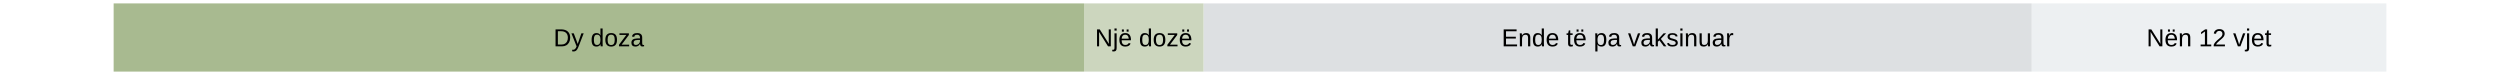
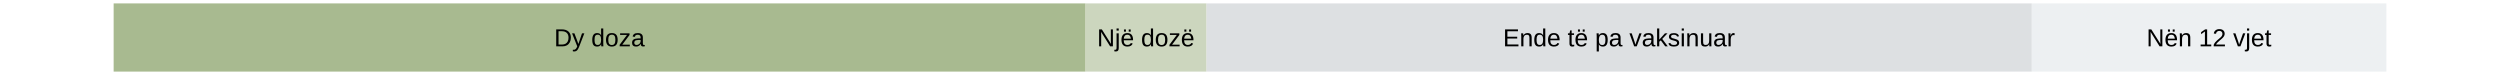
<svg xmlns="http://www.w3.org/2000/svg" class="svglite" width="720.00pt" height="21.60pt" viewBox="0 0 720.00 21.60">
  <defs>
    <style type="text/css">
    .svglite line, .svglite polyline, .svglite polygon, .svglite path, .svglite rect, .svglite circle {
      fill: none;
      stroke: #000000;
      stroke-linecap: round;
      stroke-linejoin: round;
      stroke-miterlimit: 10.00;
    }
  </style>
  </defs>
  <rect width="100%" height="100%" style="stroke: none; fill: none;" />
  <defs>
    <clipPath id="cpMC4wMHw3MjAuMDB8MC4wMHwyMS42MA==">
      <rect x="0.00" y="0.00" width="720.00" height="21.60" />
    </clipPath>
  </defs>
  <g clip-path="url(#cpMC4wMHw3MjAuMDB8MC4wMHwyMS42MA==)">
    <rect x="585.14" y="0.98" width="102.14" height="19.64" style="stroke-width: 1.07; stroke: none; stroke-linecap: square; stroke-linejoin: miter; fill: #EDF0F2;" />
-     <rect x="346.62" y="0.98" width="238.51" height="19.64" style="stroke-width: 1.07; stroke: none; stroke-linecap: square; stroke-linejoin: miter; fill: #DDE0E2;" />
-     <rect x="312.19" y="0.98" width="34.43" height="19.64" style="stroke-width: 1.07; stroke: none; stroke-linecap: square; stroke-linejoin: miter; fill: #CCD6BE;" />
-     <rect x="32.73" y="0.98" width="279.46" height="19.64" style="stroke-width: 1.07; stroke: none; stroke-linecap: square; stroke-linejoin: miter; fill: #A8BA90;" />
+     <rect x="347.43" y="0.98" width="237.71" height="19.64" style="stroke-width: 1.07; stroke: none; stroke-linecap: square; stroke-linejoin: miter; fill: #DDE0E2;" />
+     <rect x="312.58" y="0.98" width="34.85" height="19.64" style="stroke-width: 1.07; stroke: none; stroke-linecap: square; stroke-linejoin: miter; fill: #CCD6BE;" />
+     <rect x="32.73" y="0.98" width="279.85" height="19.64" style="stroke-width: 1.07; stroke: none; stroke-linecap: square; stroke-linejoin: miter; fill: #A8BA90;" />
    <text x="636.20" y="13.35" text-anchor="middle" style="font-size: 7.11px; font-family: Arial;" textLength="35.95px" lengthAdjust="spacingAndGlyphs">Nën 12 vjet</text>
-     <text x="465.88" y="13.35" text-anchor="middle" style="font-size: 7.11px; font-family: Arial;" textLength="66.78px" lengthAdjust="spacingAndGlyphs">Ende të pa vaksinuar</text>
-     <text x="329.40" y="13.35" text-anchor="middle" style="font-size: 7.11px; font-family: Arial;" textLength="28.05px" lengthAdjust="spacingAndGlyphs">Një dozë</text>
-     <text x="172.46" y="13.35" text-anchor="middle" style="font-size: 7.11px; font-family: Arial;" textLength="26.08px" lengthAdjust="spacingAndGlyphs">Dy doza</text>
+     <text x="466.28" y="13.35" text-anchor="middle" style="font-size: 7.11px; font-family: Arial;" textLength="66.78px" lengthAdjust="spacingAndGlyphs">Ende të pa vaksinuar</text>
+     <text x="330.00" y="13.35" text-anchor="middle" style="font-size: 7.11px; font-family: Arial;" textLength="28.05px" lengthAdjust="spacingAndGlyphs">Një dozë</text>
+     <text x="172.65" y="13.35" text-anchor="middle" style="font-size: 7.11px; font-family: Arial;" textLength="26.08px" lengthAdjust="spacingAndGlyphs">Dy doza</text>
  </g>
</svg>
